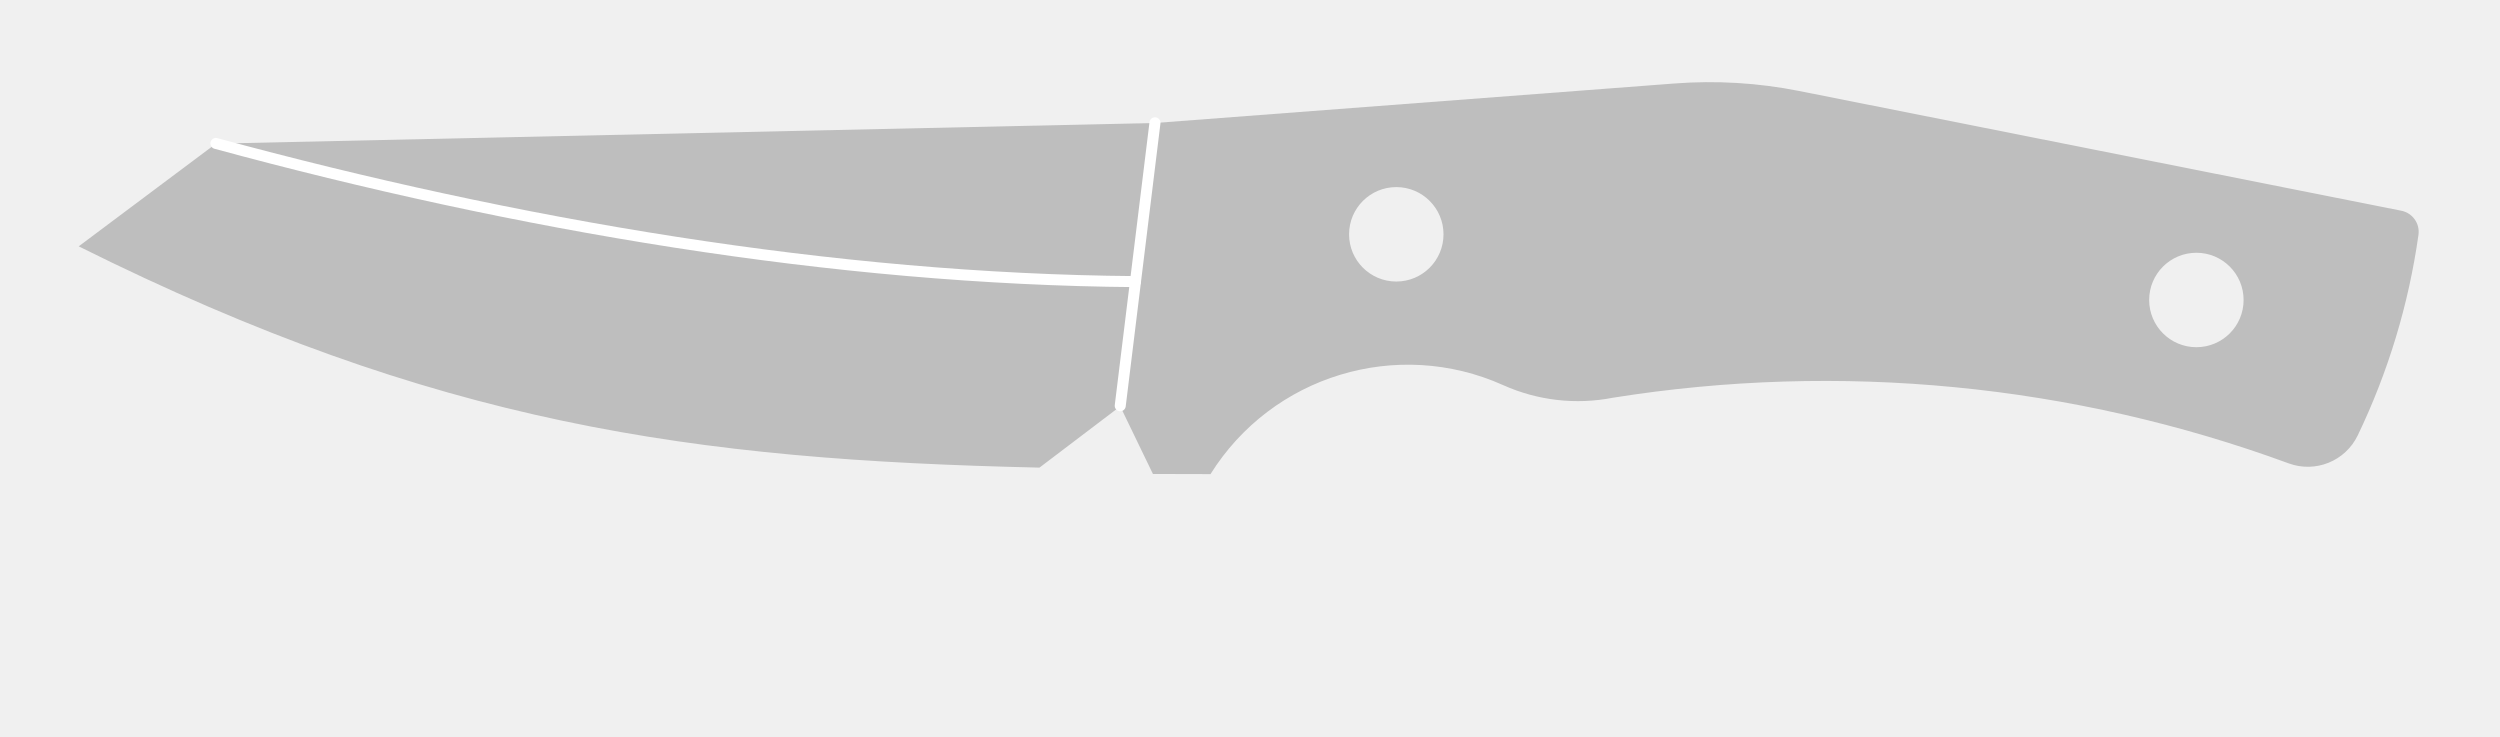
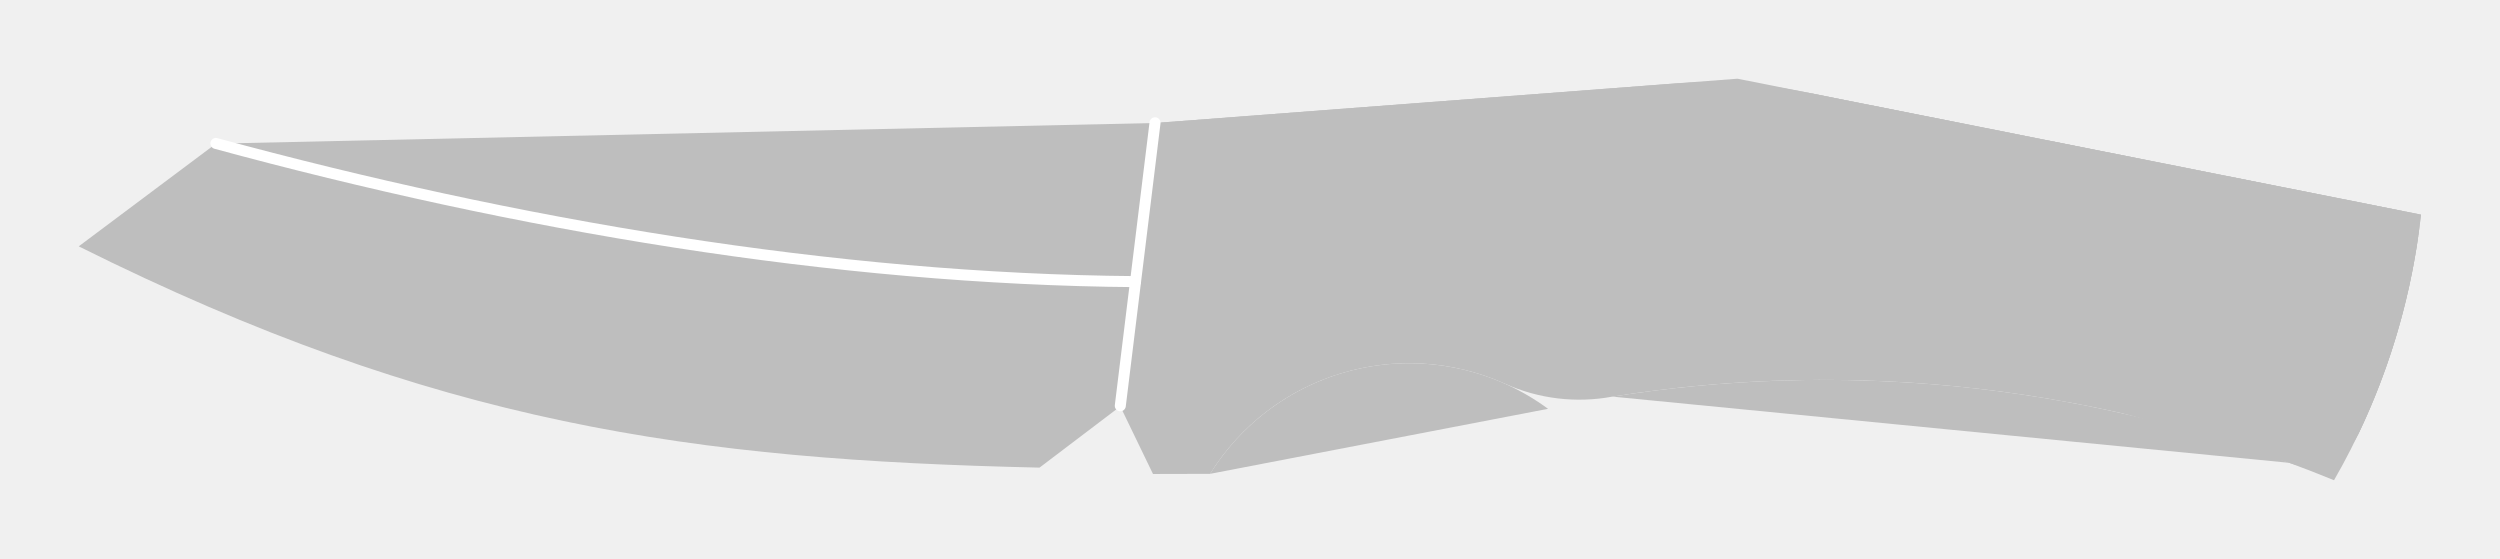
- <svg xmlns="http://www.w3.org/2000/svg" width="158.826mm" height="46.776mm" viewBox="0 0 158.826 46.776">
+ <svg xmlns="http://www.w3.org/2000/svg" width="158.818mm" height="35.507mm" viewBox="0 0 158.818 35.507">
  <style>
polygon {
shape-rendering:crispEdges;
stroke-width:0.2;
+ }
+ .s0 {
+ stroke:none;
+ stroke-width:0.2;
+ stroke-linecap:round;
+ stroke-linejoin:round;
+ fill:rgb(190,190,190);
}
.s1 {
stroke:none;
stroke-width:0.2;
stroke-linecap:round;
stroke-linejoin:round;
fill:rgb(190,190,190);
}
.s2 {
stroke:none;
stroke-width:0.2;
stroke-linecap:round;
stroke-linejoin:round;
fill:rgb(190,190,190);
}
.s3 {
stroke:none;
stroke-width:0.2;
stroke-linecap:round;
stroke-linejoin:round;
fill:rgb(190,190,190);
}
.s4 {
stroke:none;
stroke-width:0.2;
stroke-linecap:round;
stroke-linejoin:round;
fill:rgb(190,190,190);
}
.s5 {
stroke:none;
stroke-width:0.2;
stroke-linecap:round;
stroke-linejoin:round;
fill:rgb(190,190,190);
}
.s6 {display:none;}
.s7 {
stroke:none;
stroke-width:0.2;
stroke-linecap:round;
stroke-linejoin:round;
fill:rgb(190,190,190);
}
.s8 {
stroke:none;
stroke-width:0.2;
stroke-linecap:round;
stroke-linejoin:round;
fill:rgb(190,190,190);
}
.s9 {
stroke:none;
stroke-width:0.2;
stroke-linecap:round;
stroke-linejoin:round;
fill:rgb(190,190,190);
}
.sa {
stroke:none;
stroke-width:0.2;
stroke-linecap:round;
stroke-linejoin:round;
fill:rgb(190,190,190);
}
.sb {
stroke:none;
stroke-width:0.2;
stroke-linecap:round;
stroke-linejoin:round;
fill:rgb(190,190,190);
}
.sc {
stroke:none;
stroke-width:0.2;
stroke-linecap:round;
stroke-linejoin:round;
fill:rgb(190,190,190);
}
.sd {
stroke:none;
stroke-width:0.2;
stroke-linecap:round;
stroke-linejoin:round;
fill:rgb(190,190,190);
}
.se {
stroke:none;
stroke-width:0.2;
stroke-linecap:round;
stroke-linejoin:round;
stroke-dasharray:2,2;
fill:rgb(190,190,190);
}
.sf {
stroke:none;
stroke-width:0.2;
stroke-linecap:round;
stroke-linejoin:round;
fill:rgb(190,190,190);
}
.s100 {fill:none; stroke-width:0.7; stroke:#ffffff; stroke-linecap:round; stroke-linejoin:round;}
</style>
-   <path d="M73.246 30.112 L76.903,30.121 A14.788,14.788 0 0,1 95.498,24.468 A11.579,11.579 0 0,0 102.459,25.270 A85.490,85.490 0 0,1 145.403,29.439 A3.519,3.519 0 0,0 149.788,27.660 A43.375,43.375 0 0,0 153.646,14.920 A1.369,1.369 0 0,0 152.557,13.387 L114.296,5.779 A29.186,29.186 0 0,0 106.392,5.303 L73.380,7.813 L13.718,9.126 L5.000,15.650 C27.745,26.988 44.002,29.210 66.039,29.708 L71.169,25.815 L73.246,30.112 M91.707 14.886 A3.000,3.000 0 0,1 88.707,17.886 A3.000,3.000 0 0,1 85.707,14.886 A3.000,3.000 0 0,1 88.707,11.886 A3.000,3.000 0 0,1 91.707,14.886 M142.537 19.058 A3.000,3.000 0 0,1 139.537,22.058 A3.000,3.000 0 0,1 136.537,19.058 A3.000,3.000 0 0,1 139.537,16.058 A3.000,3.000 0 0,1 142.537,19.058 " class="s1" />
-   <path d="M112.541 37.811 L112.472,37.740 L112.389,37.687 L112.295,37.653 L112.196,37.642 L112.097,37.653 L112.004,37.687 L111.920,37.740 L111.852,37.811 L111.703,38.129 L111.595,38.463 L111.529,38.808 L111.507,39.158 L111.529,39.508 L111.595,39.852 L111.703,40.186 L111.852,40.505 L111.920,40.576 L112.004,40.629 L112.097,40.662 L112.196,40.673 L112.295,40.662 L112.389,40.629 L112.472,40.576 L112.541,40.505 L112.690,40.186 L112.798,39.852 L112.863,39.508 L112.885,39.158 L112.863,38.808 L112.798,38.463 L112.690,38.129 L112.541,37.811 " class="s6" />
-   <path d="M115.847 37.811 L115.779,37.740 L115.696,37.687 L115.602,37.653 L115.503,37.642 L115.404,37.653 L115.310,37.687 L115.227,37.740 L115.159,37.811 L115.010,38.129 L114.902,38.463 L114.836,38.808 L114.814,39.158 L114.836,39.508 L114.902,39.852 L115.010,40.186 L115.159,40.505 L115.227,40.576 L115.310,40.629 L115.404,40.662 L115.503,40.673 L115.602,40.662 L115.696,40.629 L115.779,40.576 L115.847,40.505 L115.996,40.186 L116.105,39.852 L116.170,39.508 L116.192,39.158 L116.170,38.808 L116.105,38.463 L115.996,38.129 L115.847,37.811 " class="s6" />
-   <path d="M118.328 37.811 L118.259,37.740 L118.176,37.687 L118.082,37.653 L117.983,37.642 L117.884,37.653 L117.791,37.687 L117.707,37.740 L117.639,37.811 L117.490,38.129 L117.382,38.463 L117.316,38.808 L117.294,39.158 L117.316,39.508 L117.382,39.852 L117.490,40.186 L117.639,40.505 L117.707,40.576 L117.791,40.629 L117.884,40.662 L117.983,40.673 L118.082,40.662 L118.176,40.629 L118.259,40.576 L118.328,40.505 L118.477,40.186 L118.585,39.852 L118.650,39.508 L118.672,39.158 L118.650,38.808 L118.585,38.463 L118.477,38.129 L118.328,37.811 " class="s6" />
-   <path d="M13.715 9.113 C32.737,14.278 52.995,17.743 72.137,17.891 " class="s100" />
-   <path d="M71.169 25.778 L73.376,7.801 " class="s100" />
-   <path d="M96.377 34.437 L106.377,34.437 " class="s1" />
-   <path d="M93.044 13.116 L91.391,13.668 " class="s6" />
-   <path d="M89.668 12.014 L90.633,8.707 " class="s6" />
-   <path d="M92.217 10.177 L92.237,9.932 " class="s6" />
-   <path d="M92.237 9.932 L92.293,9.694 " class="s6" />
-   <path d="M92.293 9.694 L92.384,9.468 " class="s6" />
-   <path d="M92.384 9.468 L92.507,9.260 " class="s6" />
-   <path d="M92.507 9.260 L92.659,9.076 " class="s6" />
-   <path d="M92.659 9.076 L92.837,8.920 " class="s6" />
-   <path d="M92.837 8.920 L93.036,8.796 " class="s6" />
-   <path d="M93.036 8.796 L93.251,8.707 " class="s6" />
-   <path d="M94.698 12.014 L94.698,11.831 " class="s6" />
-   <path d="M102.965 12.014 L102.965,8.707 " class="s6" />
-   <path d="M102.965 8.707 L103.929,8.707 " class="s6" />
-   <path d="M103.929 8.707 L104.298,8.777 " class="s6" />
-   <path d="M104.298 8.777 L104.611,8.976 " class="s6" />
-   <path d="M104.611 8.976 L104.820,9.274 " class="s6" />
-   <path d="M104.820 9.274 L104.894,9.626 " class="s6" />
-   <path d="M104.894 9.626 L104.820,9.977 " class="s6" />
-   <path d="M104.820 9.977 L104.611,10.275 " class="s6" />
-   <path d="M104.611 10.275 L104.298,10.475 " class="s6" />
-   <path d="M104.298 10.475 L103.929,10.545 " class="s6" />
-   <path d="M103.929 10.545 L102.965,10.545 " class="s6" />
-   <path d="M104.894 12.014 L104.114,10.526 " class="s6" />
-   <path d="M107.374 12.014 L105.996,12.014 " class="s6" />
-   <path d="M105.996 12.014 L105.996,8.707 " class="s6" />
-   <path d="M105.996 8.707 L107.374,8.707 " class="s6" />
-   <path d="M105.996 10.177 L107.029,10.177 " class="s6" />
-   <path d="M108.200 12.014 L108.200,8.707 " class="s6" />
-   <path d="M108.200 8.707 L109.854,8.707 " class="s6" />
-   <path d="M108.200 10.177 L109.854,10.177 " class="s6" />
-   <path d="M100.485 32.682 L100.485,29.651 " class="s6" />
-   <path d="M102.138 32.682 L102.138,29.651 " class="s6" />
-   <path d="M100.485 30.998 L102.138,30.998 " class="s6" />
-   <path d="M96.351 34.335 L96.351,41.776 " class="s6" />
-   <path d="M106.271 34.335 L106.271,41.776 " class="s6" />
-   <path d="M96.351 39.020 L109.027,39.020 " class="s6" />
-   <path d="M96.351 39.020 L91.391,39.020 " class="s6" />
-   <path d="M96.351 39.020 L92.769,37.918 " class="s6" />
-   <path d="M96.351 39.020 L92.769,40.398 " class="s6" />
-   <path d="M106.271 39.020 L109.854,40.398 " class="s6" />
-   <path d="M106.271 39.020 L109.854,37.918 " class="s6" />
-   <path d="M109.578 38.316 L110.405,37.642 " class="s6" />
-   <path d="M110.405 37.642 L110.405,40.673 " class="s6" />
-   <path d="M113.987 40.673 L113.987,40.505 " class="s6" />
-   <path d="M89.186 10.361 L89.260,9.939 " class="s6" />
-   <path d="M89.260 9.939 L89.469,9.581 " class="s6" />
-   <path d="M89.469 9.581 L89.782,9.342 " class="s6" />
-   <path d="M89.782 9.342 L90.151,9.259 " class="s6" />
-   <path d="M90.151 9.259 L90.520,9.342 " class="s6" />
-   <path d="M90.520 9.342 L90.833,9.581 " class="s6" />
-   <path d="M90.833 9.581 L91.042,9.939 " class="s6" />
-   <path d="M91.042 9.939 L91.115,10.361 " class="s6" />
-   <path d="M91.115 10.361 L91.042,10.783 " class="s6" />
-   <path d="M91.042 10.783 L90.833,11.140 " class="s6" />
-   <path d="M90.833 11.140 L90.520,11.379 " class="s6" />
-   <path d="M90.520 11.379 L90.151,11.463 " class="s6" />
-   <path d="M90.151 11.463 L89.782,11.379 " class="s6" />
-   <path d="M89.782 11.379 L89.469,11.140 " class="s6" />
-   <path d="M89.469 11.140 L89.260,10.783 " class="s6" />
-   <path d="M89.260 10.783 L89.186,10.361 " class="s6" />
-   <path d="M92.217 10.177 L92.906,10.177 " class="s6" />
-   <path d="M92.906 10.177 L93.040,10.192 " class="s6" />
-   <path d="M93.040 10.192 L93.169,10.234 " class="s6" />
-   <path d="M93.169 10.234 L93.288,10.303 " class="s6" />
-   <path d="M93.288 10.303 L93.392,10.394 " class="s6" />
-   <path d="M93.392 10.394 L93.478,10.505 " class="s6" />
-   <path d="M93.478 10.505 L93.542,10.632 " class="s6" />
-   <path d="M93.542 10.632 L93.581,10.769 " class="s6" />
-   <path d="M93.581 10.769 L93.595,10.912 " class="s6" />
-   <path d="M93.595 10.912 L93.595,11.279 " class="s6" />
-   <path d="M93.595 11.279 L93.543,11.561 " class="s6" />
-   <path d="M93.543 11.561 L93.394,11.799 " class="s6" />
-   <path d="M93.394 11.799 L93.170,11.958 " class="s6" />
-   <path d="M93.170 11.958 L92.906,12.014 " class="s6" />
-   <path d="M92.906 12.014 L92.643,11.958 " class="s6" />
-   <path d="M92.643 11.958 L92.419,11.799 " class="s6" />
-   <path d="M92.419 11.799 L92.270,11.561 " class="s6" />
-   <path d="M92.270 11.561 L92.217,11.279 " class="s6" />
-   <path d="M92.217 11.279 L92.217,10.177 " class="s6" />
-   <path d="M96.833 8.891 L96.982,9.239 " class="s6" />
-   <path d="M96.982 9.239 L97.090,9.603 " class="s6" />
-   <path d="M97.090 9.603 L97.156,9.979 " class="s6" />
-   <path d="M97.156 9.979 L97.178,10.361 " class="s6" />
-   <path d="M97.178 10.361 L97.156,10.742 " class="s6" />
-   <path d="M97.156 10.742 L97.090,11.118 " class="s6" />
-   <path d="M97.090 11.118 L96.982,11.483 " class="s6" />
-   <path d="M96.982 11.483 L96.833,11.831 " class="s6" />
-   <path d="M96.833 11.831 L96.765,11.908 " class="s6" />
-   <path d="M96.765 11.908 L96.681,11.966 " class="s6" />
-   <path d="M96.681 11.966 L96.588,12.002 " class="s6" />
-   <path d="M96.588 12.002 L96.489,12.014 " class="s6" />
-   <path d="M96.489 12.014 L96.390,12.002 " class="s6" />
-   <path d="M96.390 12.002 L96.296,11.966 " class="s6" />
-   <path d="M96.296 11.966 L96.213,11.908 " class="s6" />
-   <path d="M96.213 11.908 L96.144,11.831 " class="s6" />
-   <path d="M96.144 11.831 L95.995,11.483 " class="s6" />
-   <path d="M95.995 11.483 L95.887,11.118 " class="s6" />
-   <path d="M95.887 11.118 L95.822,10.742 " class="s6" />
-   <path d="M95.822 10.742 L95.800,10.361 " class="s6" />
-   <path d="M95.800 10.361 L95.822,9.979 " class="s6" />
-   <path d="M95.822 9.979 L95.887,9.603 " class="s6" />
-   <path d="M95.887 9.603 L95.995,9.239 " class="s6" />
-   <path d="M95.995 9.239 L96.144,8.891 " class="s6" />
-   <path d="M96.144 8.891 L96.213,8.814 " class="s6" />
-   <path d="M96.213 8.814 L96.296,8.756 " class="s6" />
-   <path d="M96.296 8.756 L96.390,8.720 " class="s6" />
-   <path d="M96.390 8.720 L96.489,8.707 " class="s6" />
-   <path d="M96.489 8.707 L96.588,8.720 " class="s6" />
-   <path d="M96.588 8.720 L96.681,8.756 " class="s6" />
-   <path d="M96.681 8.756 L96.765,8.814 " class="s6" />
-   <path d="M96.765 8.814 L96.833,8.891 " class="s6" />
-   <path d="M99.313 8.891 L99.462,9.239 " class="s6" />
-   <path d="M99.462 9.239 L99.570,9.603 " class="s6" />
-   <path d="M99.570 9.603 L99.636,9.979 " class="s6" />
-   <path d="M99.636 9.979 L99.658,10.361 " class="s6" />
-   <path d="M99.658 10.361 L99.636,10.742 " class="s6" />
-   <path d="M99.636 10.742 L99.570,11.118 " class="s6" />
-   <path d="M99.570 11.118 L99.462,11.483 " class="s6" />
-   <path d="M99.462 11.483 L99.313,11.831 " class="s6" />
-   <path d="M99.313 11.831 L99.245,11.908 " class="s6" />
-   <path d="M99.245 11.908 L99.161,11.966 " class="s6" />
-   <path d="M99.161 11.966 L99.068,12.002 " class="s6" />
-   <path d="M99.068 12.002 L98.969,12.014 " class="s6" />
-   <path d="M98.969 12.014 L98.870,12.002 " class="s6" />
-   <path d="M98.870 12.002 L98.776,11.966 " class="s6" />
-   <path d="M98.776 11.966 L98.693,11.908 " class="s6" />
-   <path d="M98.693 11.908 L98.624,11.831 " class="s6" />
-   <path d="M98.624 11.831 L98.475,11.483 " class="s6" />
-   <path d="M98.475 11.483 L98.367,11.118 " class="s6" />
-   <path d="M98.367 11.118 L98.302,10.742 " class="s6" />
-   <path d="M98.302 10.742 L98.280,10.361 " class="s6" />
-   <path d="M98.280 10.361 L98.302,9.979 " class="s6" />
-   <path d="M98.302 9.979 L98.367,9.603 " class="s6" />
-   <path d="M98.367 9.603 L98.475,9.239 " class="s6" />
-   <path d="M98.475 9.239 L98.624,8.891 " class="s6" />
-   <path d="M98.624 8.891 L98.693,8.814 " class="s6" />
-   <path d="M98.693 8.814 L98.776,8.756 " class="s6" />
-   <path d="M98.776 8.756 L98.870,8.720 " class="s6" />
-   <path d="M98.870 8.720 L98.969,8.707 " class="s6" />
-   <path d="M98.969 8.707 L99.068,8.720 " class="s6" />
-   <path d="M99.068 8.720 L99.161,8.756 " class="s6" />
-   <path d="M99.161 8.756 L99.245,8.814 " class="s6" />
-   <path d="M99.245 8.814 L99.313,8.891 " class="s6" />
+   <path d="M73.246 30.111 L76.874,30.102 A14.895,14.895 0 0,1 95.621,24.383 A11.491,11.491 0 0,0 102.434,25.196 A85.550,85.550 0 0,1 148.274,30.507 A43.365,43.365 0 0,0 153.799,13.636 L110.377,5.000 L73.380,7.813 L13.718,9.126 L5.000,15.650 C27.745,26.987 44.002,29.209 66.039,29.707 L71.169,25.815 L73.246,30.111 " class="s3" />
+   <path d="M91.707 14.886 A3.000,3.000 0 0,1 88.707,17.886 A3.000,3.000 0 0,1 85.707,14.886 A3.000,3.000 0 0,1 88.707,11.886 A3.000,3.000 0 0,1 91.707,14.886 " class="s3" />
+   <path d="M142.537 19.057 A3.000,3.000 0 0,1 139.537,22.057 A3.000,3.000 0 0,1 136.537,19.057 A3.000,3.000 0 0,1 139.537,16.057 A3.000,3.000 0 0,1 142.537,19.057 " class="s3" />
+   <path d="M98.344 25.971 A14.895,14.895 0 0,0 86.706,23.345 A14.895,14.895 0 0,0 76.874,30.102 " class="s3" />
+   <path d="M145.434 29.403 A3.490,3.490 0 0,0 149.786,27.639 A43.365,43.365 0 0,0 153.799,13.636 L114.297,5.780 A29.185,29.185 0 0,0 106.391,5.303 L73.380,7.813 " class="s3" />
+   <path d="M145.434 29.403 A85.550,85.550 0 0,0 102.434,25.196 " class="s3" />
+   <path d="M153.638 14.916 A1.363,1.363 0 0,0 152.554,13.389 L114.297,5.780 " class="s3" />
+   <path d="M149.786 27.639 A43.365,43.365 0 0,0 153.638,14.916 " class="s3" />
+   <path d="M13.715 9.113 C32.737,14.277 52.995,17.742 72.137,17.891 " class="s100" />
+   <path d="M71.169 25.778 L73.376,7.800 " class="s100" />
+   <path d="M94.702 12.381 L91.502,13.781 " class="s6" />
+   <path d="M92.302 11.581 L93.102,9.181 " class="s6" />
+   <path d="M94.102 10.248 L94.120,10.070 L94.168,9.897 L94.247,9.733 L94.354,9.582 L94.487,9.449 L94.642,9.335 L94.815,9.245 L95.002,9.181 " class="s6" />
+   <path d="M95.902 11.581 L95.902,11.448 " class="s6" />
+   <path d="M102.102 11.581 L102.102,9.181 L102.702,9.181 L102.932,9.232 L103.127,9.376 L103.257,9.593 L103.302,9.848 L103.257,10.103 L103.127,10.319 L102.932,10.464 L102.702,10.514 L102.102,10.514 " class="s6" />
+   <path d="M103.302 11.581 L102.818,10.501 " class="s6" />
+   <path d="M105.102 11.581 L104.102,11.581 L104.102,9.181 L105.102,9.181 " class="s6" />
+   <path d="M104.102 10.248 L104.852,10.248 " class="s6" />
+   <path d="M105.902 11.581 L105.902,9.181 L106.902,9.181 " class="s6" />
+   <path d="M105.902 10.248 L106.902,10.248 " class="s6" />
+   <path d="M91.902 10.381 L91.963,10.075 L92.137,9.815 L92.396,9.642 L92.702,9.581 L93.009,9.642 L93.268,9.815 L93.442,10.075 L93.502,10.381 L93.442,10.687 L93.268,10.947 L93.009,11.120 L92.702,11.181 L92.396,11.120 L92.137,10.947 L91.963,10.687 L91.902,10.381 " class="s6" />
+   <path d="M94.102 10.248 L94.702,10.248 L94.819,10.259 L94.931,10.289 L95.035,10.339 L95.125,10.405 L95.200,10.486 L95.256,10.578 L95.290,10.677 L95.302,10.781 L95.302,11.048 L95.257,11.252 L95.127,11.425 L94.932,11.540 L94.702,11.581 L94.473,11.540 L94.278,11.425 L94.148,11.252 L94.102,11.048 L94.102,10.248 " class="s6" />
+   <path d="M97.452 9.314 L97.561,9.567 L97.639,9.831 L97.687,10.104 L97.702,10.381 L97.687,10.658 L97.639,10.931 L97.561,11.195 L97.452,11.448 L97.403,11.504 L97.342,11.546 L97.274,11.572 L97.202,11.581 L97.131,11.572 L97.063,11.546 L97.002,11.504 L96.952,11.448 L96.844,11.195 L96.766,10.931 L96.718,10.658 L96.702,10.381 L96.718,10.104 L96.766,9.831 L96.844,9.567 L96.952,9.314 L97.002,9.258 L97.063,9.216 L97.131,9.190 L97.202,9.181 L97.274,9.190 L97.342,9.216 L97.403,9.258 L97.452,9.314 " class="s6" />
+   <path d="M99.252 9.314 L99.361,9.567 L99.439,9.831 L99.487,10.104 L99.502,10.381 L99.487,10.658 L99.439,10.931 L99.361,11.195 L99.252,11.448 L99.203,11.504 L99.142,11.546 L99.074,11.572 L99.002,11.581 L98.931,11.572 L98.863,11.546 L98.802,11.504 L98.752,11.448 L98.644,11.195 L98.566,10.931 L98.518,10.658 L98.502,10.381 L98.518,10.104 L98.566,9.831 L98.644,9.567 L98.752,9.314 L98.802,9.258 L98.863,9.216 L98.931,9.190 L99.002,9.181 L99.074,9.190 L99.142,9.216 L99.203,9.258 L99.252,9.314 " class="s6" />
</svg>
